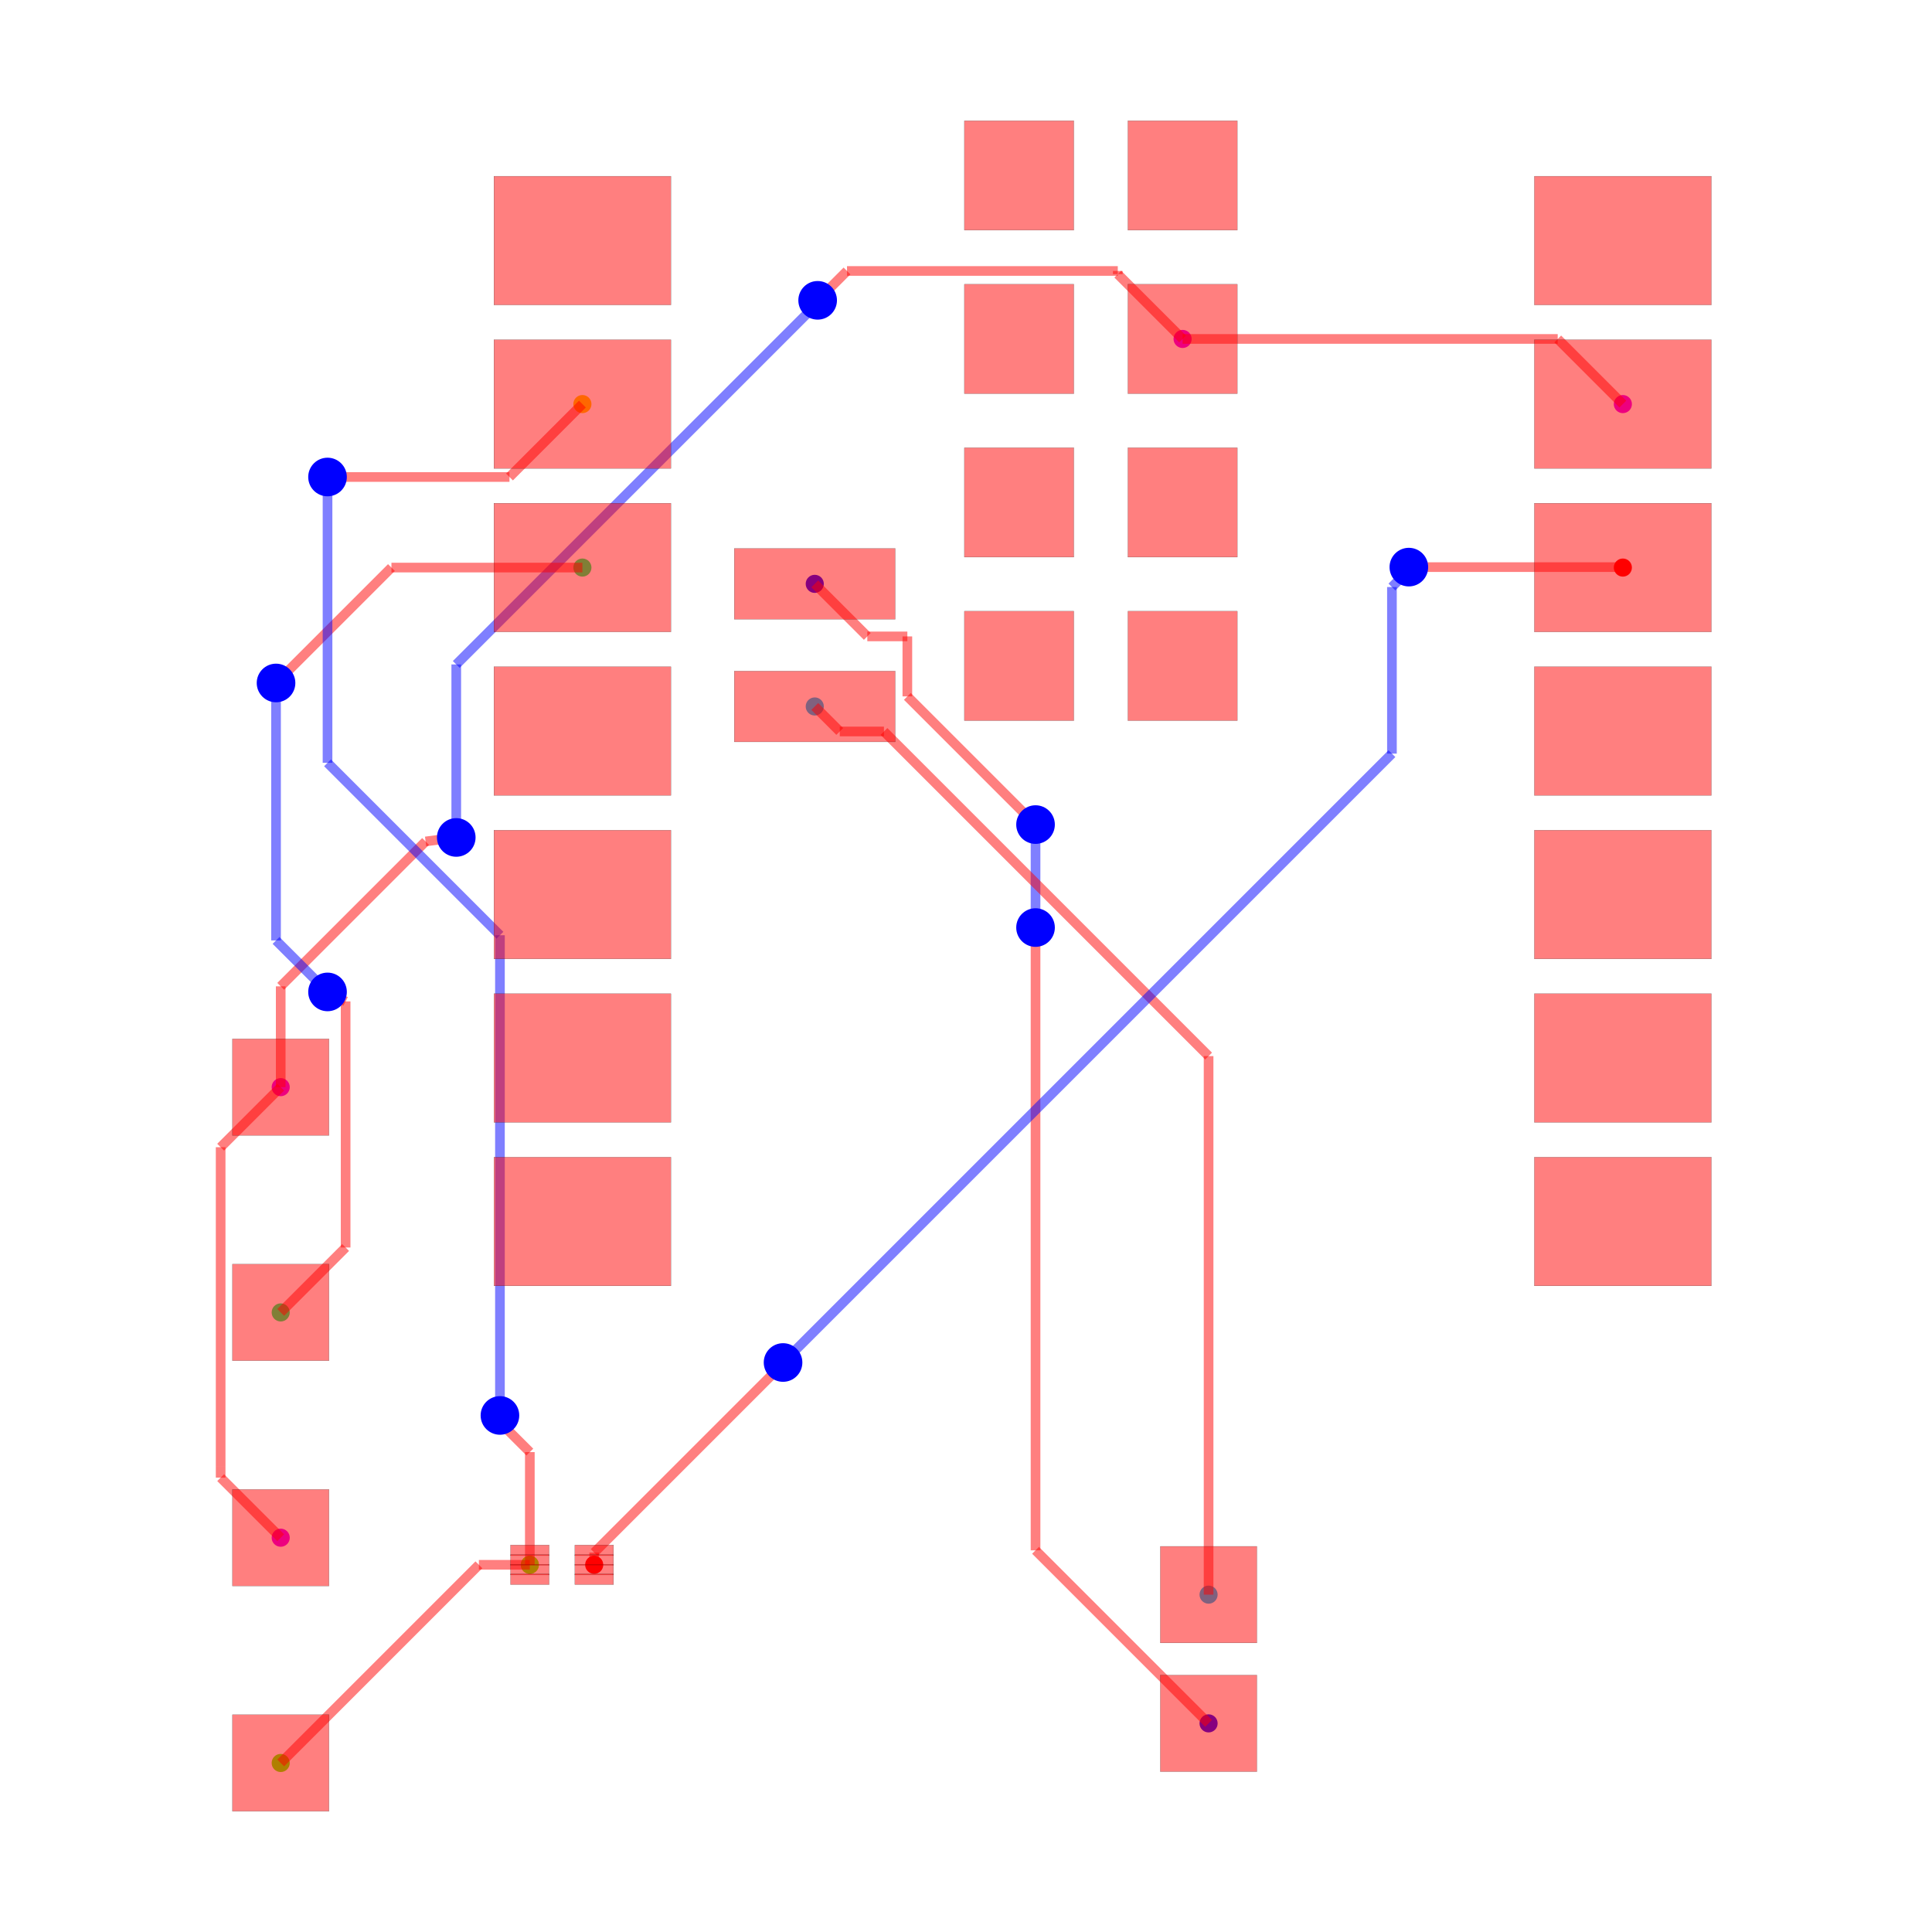
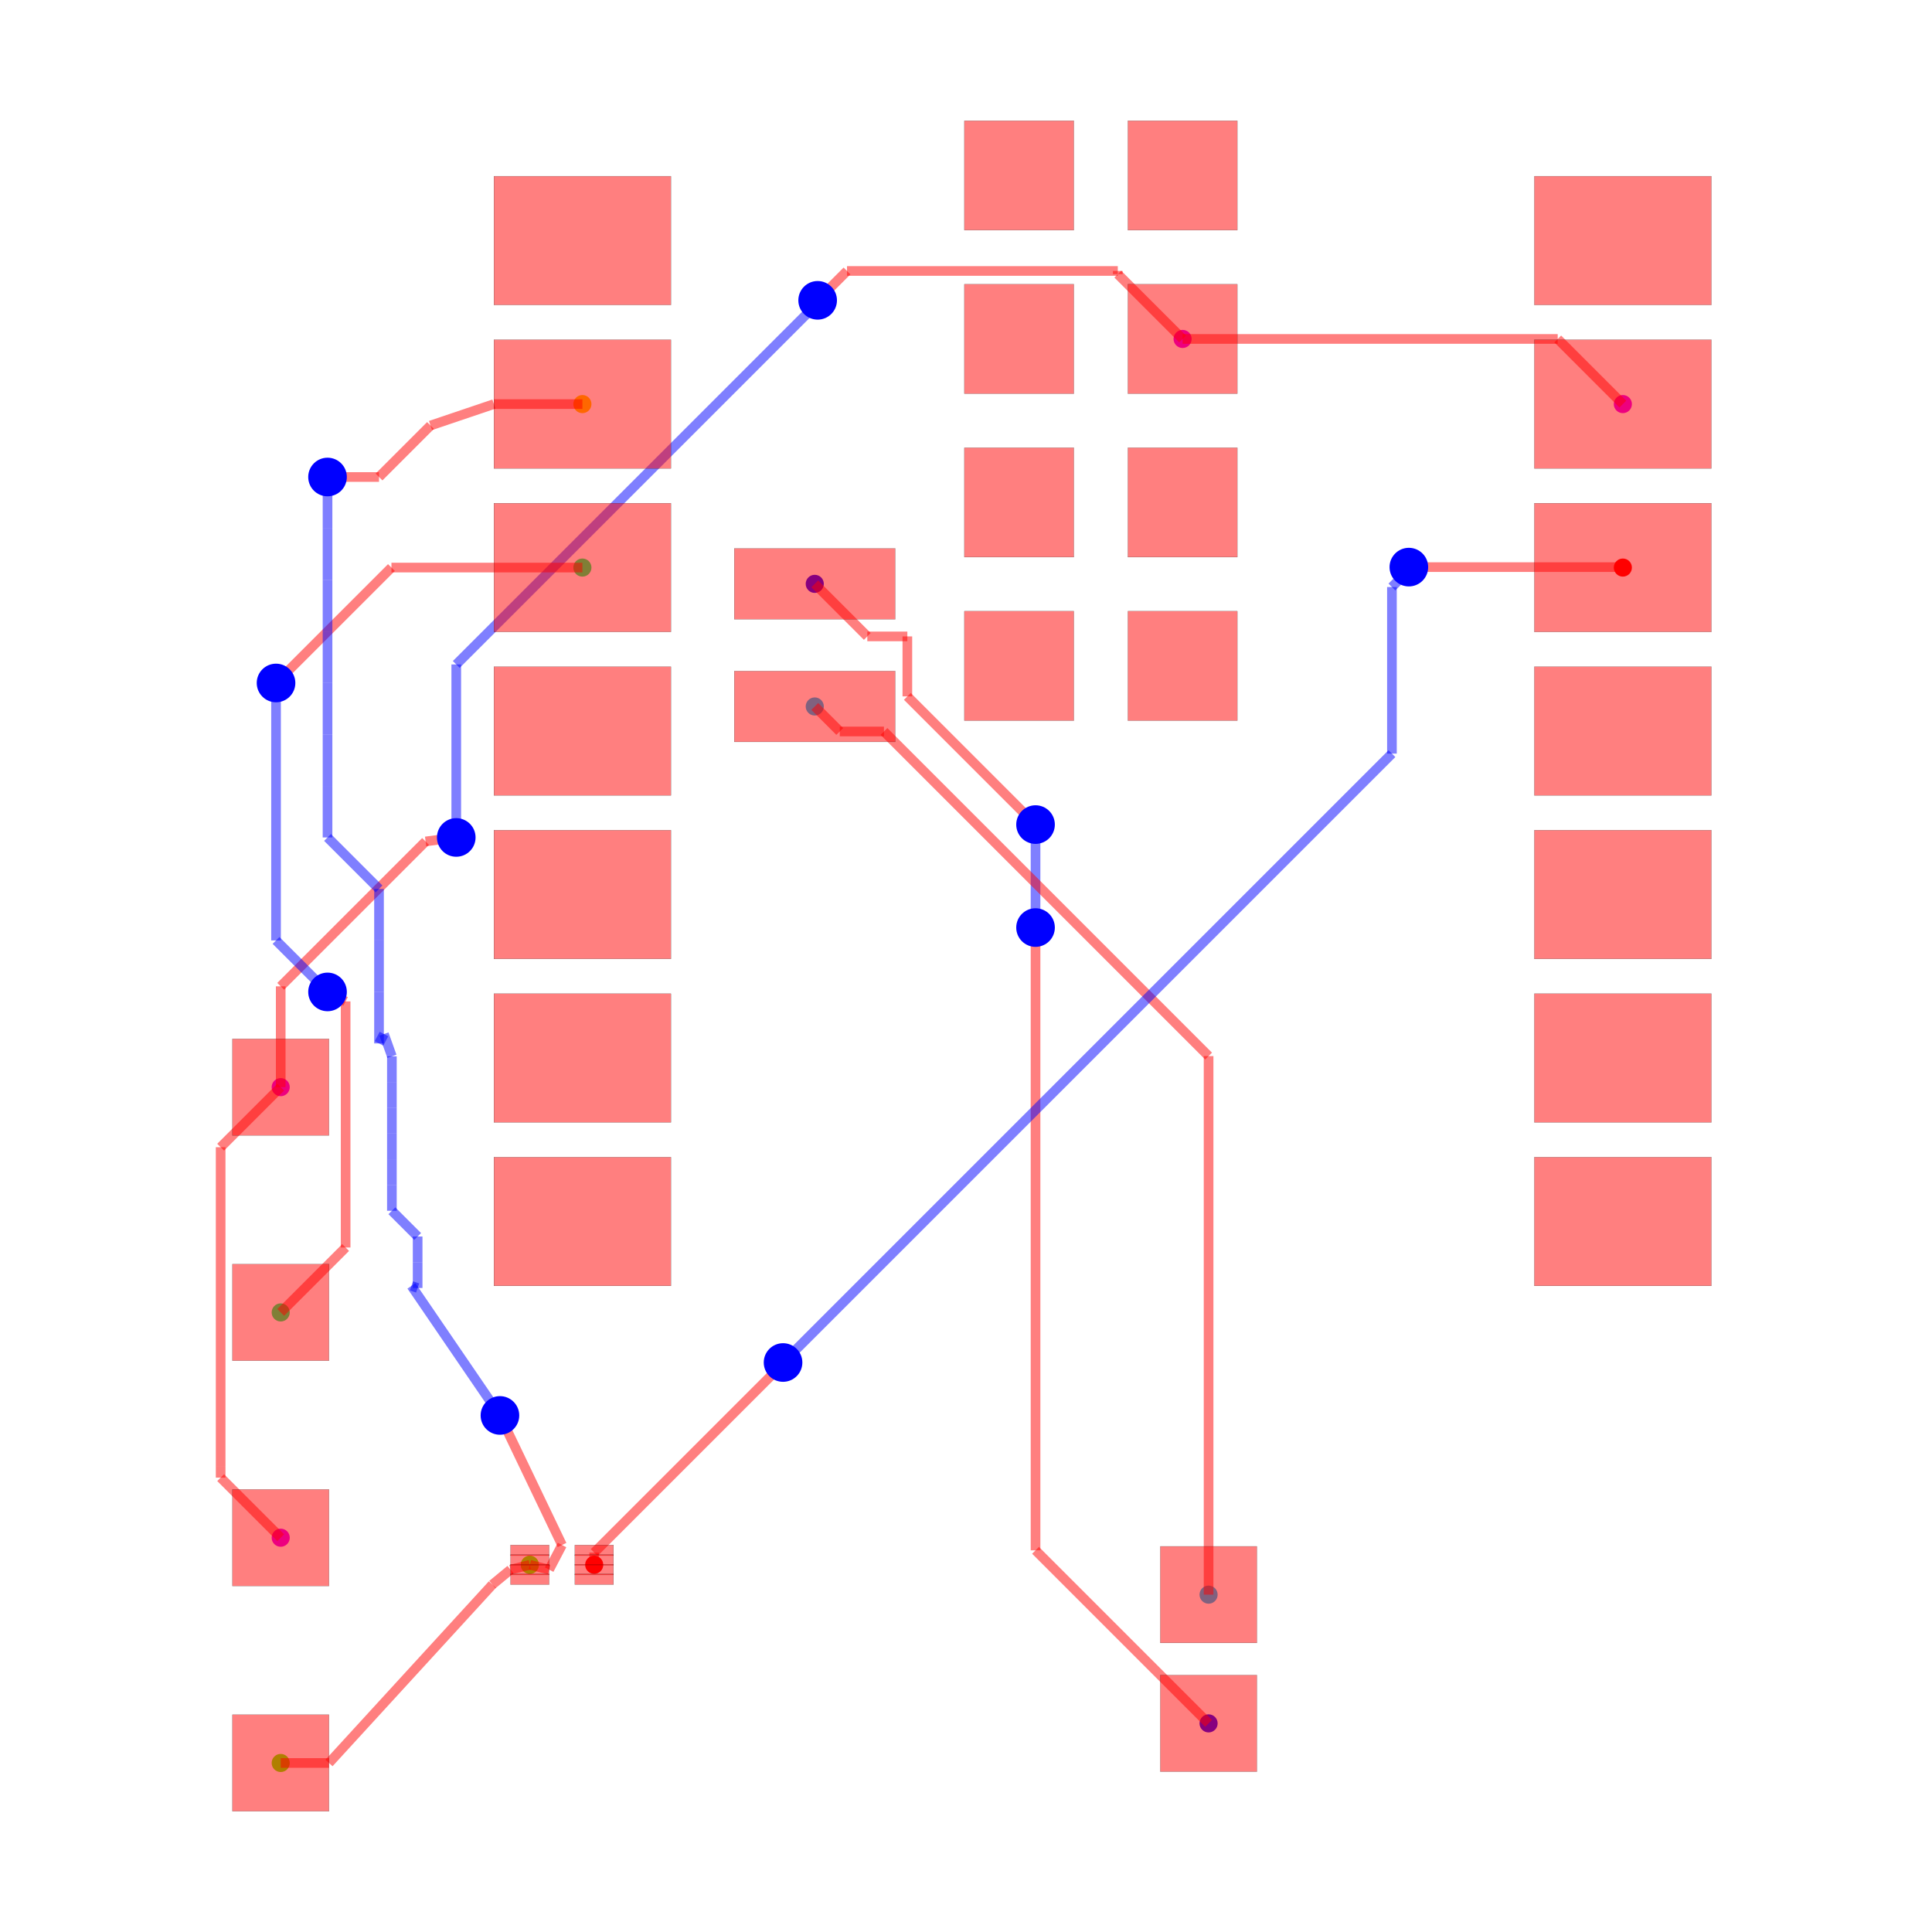
<svg xmlns="http://www.w3.org/2000/svg" width="640" height="640" viewBox="0 0 640 640">
  <rect width="100%" height="100%" fill="white" />
  <g>
    <circle data-type="point" data-label="source_trace_2 (top)" data-x="10.124772" data-y="6.993" cx="537.59" cy="188.015" r="3" fill="hsl(0, 100%, 50%)" />
  </g>
  <g>
    <circle data-type="point" data-label="source_trace_2 (top)" data-x="-5.856893060790263" data-y="-8.500436101920712" cx="196.836" cy="518.359" r="3" fill="hsl(0, 100%, 50%)" />
  </g>
  <g>
    <circle data-type="point" data-label="source_trace_3 (top)" data-x="-6.040227999999999" data-y="9.533000000000001" cx="192.927" cy="133.858" r="3" fill="hsl(48.571, 100%, 50%)" />
  </g>
  <g>
    <circle data-type="point" data-label="source_trace_3 (top)" data-x="-6.856893060790263" data-y="-8.500436101920712" cx="175.514" cy="518.359" r="3" fill="hsl(48.571, 100%, 50%)" />
  </g>
  <g>
    <circle data-type="point" data-label="source_trace_4 (top)" data-x="-6.856893060790263" data-y="-8.500436101920712" cx="175.514" cy="518.359" r="3" fill="hsl(97.143, 100%, 50%)" />
  </g>
  <g>
    <circle data-type="point" data-label="source_trace_4 (top)" data-x="-10.727385294299685" data-y="-11.579453643315949" cx="92.989" cy="584.009" r="3" fill="hsl(97.143, 100%, 50%)" />
  </g>
  <g>
    <circle data-type="point" data-label="source_trace_6 (top)" data-x="-6.040227999999999" data-y="6.993" cx="192.927" cy="188.015" r="3" fill="hsl(145.714, 100%, 50%)" />
  </g>
  <g>
    <circle data-type="point" data-label="source_trace_6 (top)" data-x="-10.727385294299685" data-y="-4.579453643315949" cx="92.989" cy="434.758" r="3" fill="hsl(145.714, 100%, 50%)" />
  </g>
  <g>
    <circle data-type="point" data-label="source_trace_8 (top)" data-x="-2.4302279999999996" data-y="4.835" cx="269.898" cy="234.026" r="3" fill="hsl(194.286, 100%, 50%)" />
  </g>
  <g>
    <circle data-type="point" data-label="source_trace_8 (top)" data-x="3.6885631738662035" data-y="-8.96420520580684" cx="400.36" cy="528.248" r="3" fill="hsl(194.286, 100%, 50%)" />
  </g>
  <g>
    <circle data-type="point" data-label="source_trace_9 (top)" data-x="-2.4302279999999996" data-y="6.74" cx="269.898" cy="193.409" r="3" fill="hsl(242.857, 100%, 50%)" />
  </g>
  <g>
    <circle data-type="point" data-label="source_trace_9 (top)" data-x="3.6885631738662035" data-y="-10.96420520580684" cx="400.36" cy="570.891" r="3" fill="hsl(242.857, 100%, 50%)" />
  </g>
  <g>
    <circle data-type="point" data-label="source_net_0 (top)" data-x="-10.727385294299685" data-y="-8.079453643315949" cx="92.989" cy="509.383" r="3" fill="hsl(291.429, 100%, 50%)" />
  </g>
  <g>
    <circle data-type="point" data-label="source_net_0 (top)" data-x="-10.727385294299685" data-y="-1.079453643315949" cx="92.989" cy="360.132" r="3" fill="hsl(291.429, 100%, 50%)" />
  </g>
  <g>
    <circle data-type="point" data-label="source_net_0 (top)" data-x="3.2847720000000002" data-y="10.545" cx="391.751" cy="112.28" r="3" fill="hsl(291.429, 100%, 50%)" />
  </g>
  <g>
    <circle data-type="point" data-label="source_net_0 (top)" data-x="10.124772" data-y="9.533000000000001" cx="537.59" cy="133.858" r="3" fill="hsl(291.429, 100%, 50%)" />
  </g>
  <g>
    <polyline data-points="3.2847720000000002,10.545 9.112772000000001,10.545" data-type="line" data-label="" points="391.751,112.28 516.013,112.28" fill="none" stroke="rgba(255,0,0,0.5)" stroke-width="3.198" />
  </g>
  <g>
    <polyline data-points="9.112772000000001,10.545 10.124772,9.533000000000001" data-type="line" data-label="" points="516.013,112.28 537.59,133.858" fill="none" stroke="rgba(255,0,0,0.5)" stroke-width="3.198" />
  </g>
  <g>
    <polyline data-points="-10.727385294299685,-1.079453643315949 -11.660561987023144,-2.0126303360394076" data-type="line" data-label="" points="92.989,360.132 73.092,380.029" fill="none" stroke="rgba(255,0,0,0.5)" stroke-width="3.198" />
  </g>
  <g>
    <polyline data-points="-11.660561987023144,-2.0126303360394076 -11.660561987023144,-6.966315846151213" data-type="line" data-label="" points="73.092,380.029 73.092,485.649" fill="none" stroke="rgba(255,0,0,0.5)" stroke-width="3.198" />
  </g>
  <g>
    <polyline data-points="-11.660561987023144,-6.966315846151213 -11.660561987023144,-7.14627695059249" data-type="line" data-label="" points="73.092,485.649 73.092,489.486" fill="none" stroke="rgba(255,0,0,0.5)" stroke-width="3.198" />
  </g>
  <g>
    <polyline data-points="-11.660561987023144,-7.14627695059249 -10.727385294299685,-8.079453643315949" data-type="line" data-label="" points="73.092,489.486 92.989,509.383" fill="none" stroke="rgba(255,0,0,0.5)" stroke-width="3.198" />
  </g>
  <g>
    <polyline data-points="-10.727385294299685,-1.079453643315949 -10.727385294299685,0.4867501346700749" data-type="line" data-label="" points="92.989,360.132 92.989,326.738" fill="none" stroke="rgba(255,0,0,0.5)" stroke-width="3.198" />
  </g>
  <g>
    <polyline data-points="-10.727385294299685,0.4867501346700749 -8.476170210216363,2.7379652187533967" data-type="line" data-label="" points="92.989,326.738 140.989,278.739" fill="none" stroke="rgba(255,0,0,0.5)" stroke-width="3.198" />
  </g>
  <g>
    <polyline data-points="-8.476170210216363,2.7379652187533967 -7.999999999999997,2.8" data-type="line" data-label="" points="140.989,278.739 151.141,277.416" fill="none" stroke="rgba(255,0,0,0.5)" stroke-width="3.198" />
  </g>
  <g>
    <polyline data-points="-7.999999999999997,2.8 -7.999999999999997,5.487834718324355" data-type="line" data-label="" points="151.141,277.416 151.141,220.107" fill="none" stroke="rgba(0,0,255,0.5)" stroke-width="3.198" />
  </g>
  <g>
    <polyline data-points="-7.999999999999997,5.487834718324355 -2.4765978815410588,11.011236836783294" data-type="line" data-label="" points="151.141,220.107 268.909,102.339" fill="none" stroke="rgba(0,0,255,0.5)" stroke-width="3.198" />
  </g>
  <g>
    <polyline data-points="-2.4765978815410588,11.011236836783294 -2.3852279999999992,11.145" data-type="line" data-label="" points="268.909,102.339 270.857,99.487" fill="none" stroke="rgba(0,0,255,0.5)" stroke-width="3.198" />
  </g>
  <g>
    <polyline data-points="-2.3852279999999992,11.145 -1.9290767020515598,11.601151297948439" data-type="line" data-label="" points="270.857,99.487 280.583,89.761" fill="none" stroke="rgba(255,0,0,0.5)" stroke-width="3.198" />
  </g>
  <g>
    <polyline data-points="-1.9290767020515598,11.601151297948439 2.277816586095199,11.601151297948439" data-type="line" data-label="" points="280.583,89.761 370.281,89.761" fill="none" stroke="rgba(255,0,0,0.5)" stroke-width="3.198" />
  </g>
  <g>
    <polyline data-points="2.277816586095199,11.601151297948439 2.277816586095199,11.551955413904802" data-type="line" data-label="" points="370.281,89.761 370.281,90.81" fill="none" stroke="rgba(255,0,0,0.5)" stroke-width="3.198" />
  </g>
  <g>
    <polyline data-points="2.277816586095199,11.551955413904802 3.2847720000000002,10.545" data-type="line" data-label="" points="370.281,90.81 391.751,112.28" fill="none" stroke="rgba(255,0,0,0.5)" stroke-width="3.198" />
  </g>
  <g>
    <polyline data-points="3.6885631738662035,-10.96420520580684 1,-8.275642031940636" data-type="line" data-label="" points="400.36,570.891 343.036,513.566" fill="none" stroke="rgba(255,0,0,0.5)" stroke-width="3.198" />
  </g>
  <g>
    <polyline data-points="1,-8.275642031940636 1,1.172055970704987" data-type="line" data-label="" points="343.036,513.566 343.036,312.126" fill="none" stroke="rgba(255,0,0,0.5)" stroke-width="3.198" />
  </g>
  <g>
    <polyline data-points="1,1.172055970704987 1,1.4000000000000008" data-type="line" data-label="" points="343.036,312.126 343.036,307.266" fill="none" stroke="rgba(255,0,0,0.5)" stroke-width="3.198" />
  </g>
  <g>
    <polyline data-points="1,1.4000000000000008 1,2.8990478061149343" data-type="line" data-label="" points="343.036,307.266 343.036,275.304" fill="none" stroke="rgba(0,0,255,0.5)" stroke-width="3.198" />
  </g>
  <g>
    <polyline data-points="1,2.8990478061149343 1,2.8990478061149343" data-type="line" data-label="" points="343.036,275.304 343.036,275.304" fill="none" stroke="rgba(0,0,255,0.5)" stroke-width="3.198" />
  </g>
  <g>
    <polyline data-points="1,2.8990478061149343 1,3.0000000000000004" data-type="line" data-label="" points="343.036,275.304 343.036,273.152" fill="none" stroke="rgba(0,0,255,0.5)" stroke-width="3.198" />
  </g>
  <g>
    <polyline data-points="1,3.0000000000000004 -0.9915688794095718,4.991568879409572" data-type="line" data-label="" points="343.036,273.152 300.572,230.688" fill="none" stroke="rgba(255,0,0,0.5)" stroke-width="3.198" />
  </g>
  <g>
    <polyline data-points="-0.9915688794095718,4.991568879409572 -0.9915688794095718,5.92342863540143" data-type="line" data-label="" points="300.572,230.688 300.572,210.819" fill="none" stroke="rgba(255,0,0,0.5)" stroke-width="3.198" />
  </g>
  <g>
    <polyline data-points="-0.9915688794095718,5.92342863540143 -1.613656635401429,5.92342863540143" data-type="line" data-label="" points="300.572,210.819 287.308,210.819" fill="none" stroke="rgba(255,0,0,0.5)" stroke-width="3.198" />
  </g>
  <g>
    <polyline data-points="-1.613656635401429,5.92342863540143 -2.4302279999999996,6.74" data-type="line" data-label="" points="287.308,210.819 269.898,193.409" fill="none" stroke="rgba(255,0,0,0.5)" stroke-width="3.198" />
  </g>
  <g>
    <polyline data-points="3.6885631738662035,-8.96420520580684 3.6885631738662035,-0.5969670214461456" data-type="line" data-label="" points="400.36,528.248 400.36,349.845" fill="none" stroke="rgba(255,0,0,0.5)" stroke-width="3.198" />
  </g>
  <g>
    <polyline data-points="3.6885631738662035,-0.5969670214461456 -1.3549915048500552,4.446587657270113" data-type="line" data-label="" points="400.36,349.845 292.824,242.308" fill="none" stroke="rgba(255,0,0,0.5)" stroke-width="3.198" />
  </g>
  <g>
    <polyline data-points="-1.3549915048500552,4.446587657270113 -2.0418156572701127,4.446587657270113" data-type="line" data-label="" points="292.824,242.308 278.179,242.308" fill="none" stroke="rgba(255,0,0,0.5)" stroke-width="3.198" />
  </g>
  <g>
    <polyline data-points="-2.0418156572701127,4.446587657270113 -2.4302279999999996,4.835" data-type="line" data-label="" points="278.179,242.308 269.898,234.026" fill="none" stroke="rgba(255,0,0,0.5)" stroke-width="3.198" />
  </g>
  <g>
    <polyline data-points="-10.727385294299685,-4.579453643315949 -9.718850110961377,-3.5709184599776407" data-type="line" data-label="" points="92.989,434.758 114.493,413.254" fill="none" stroke="rgba(255,0,0,0.5)" stroke-width="3.198" />
  </g>
  <g>
    <polyline data-points="-9.718850110961377,-3.5709184599776407 -9.718850110961377,0.2527011150560763" data-type="line" data-label="" points="114.493,413.254 114.493,331.728" fill="none" stroke="rgba(255,0,0,0.5)" stroke-width="3.198" />
  </g>
  <g>
    <polyline data-points="-9.718850110961377,0.2527011150560763 -10.000000000000002,0.4" data-type="line" data-label="" points="114.493,331.728 108.498,328.588" fill="none" stroke="rgba(255,0,0,0.5)" stroke-width="3.198" />
  </g>
  <g>
    <polyline data-points="-10.000000000000002,0.4 -10.800000000000002,1.2000000000000006" data-type="line" data-label="" points="108.498,328.588 91.441,311.53" fill="none" stroke="rgba(0,0,255,0.5)" stroke-width="3.198" />
  </g>
  <g>
    <polyline data-points="-10.800000000000002,1.2000000000000006 -10.800000000000002,5.067690113799187" data-type="line" data-label="" points="91.441,311.53 91.441,229.065" fill="none" stroke="rgba(0,0,255,0.5)" stroke-width="3.198" />
  </g>
  <g>
    <polyline data-points="-10.800000000000002,5.067690113799187 -10.800000000000002,5.199999999999999" data-type="line" data-label="" points="91.441,229.065 91.441,226.244" fill="none" stroke="rgba(0,0,255,0.5)" stroke-width="3.198" />
  </g>
  <g>
    <polyline data-points="-10.800000000000002,5.199999999999999 -9.007000000000001,6.993" data-type="line" data-label="" points="91.441,226.244 129.671,188.015" fill="none" stroke="rgba(255,0,0,0.5)" stroke-width="3.198" />
  </g>
  <g>
    <polyline data-points="-9.007000000000001,6.993 -6.040227999999999,6.993" data-type="line" data-label="" points="129.671,188.015 192.927,188.015" fill="none" stroke="rgba(255,0,0,0.5)" stroke-width="3.198" />
  </g>
  <g>
-     <polyline data-points="-6.856893060790263,-8.500436101920712 -7.6483677529044485,-8.500436101920712" data-type="line" data-label="" points="175.514,518.359 158.639,518.359" fill="none" stroke="rgba(255,0,0,0.5)" stroke-width="3.198" />
-   </g>
-   <g>
-     <polyline data-points="-7.6483677529044485,-8.500436101920712 -10.727385294299685,-11.579453643315949" data-type="line" data-label="" points="158.639,518.359 92.989,584.009" fill="none" stroke="rgba(255,0,0,0.5)" stroke-width="3.198" />
-   </g>
-   <g>
-     <polyline data-points="-6.856893060790263,-8.500436101920712 -6.856893060790263,-6.749240600110409" data-type="line" data-label="" points="175.514,518.359 175.514,481.021" fill="none" stroke="rgba(255,0,0,0.5)" stroke-width="3.198" />
-   </g>
-   <g>
-     <polyline data-points="-6.856893060790263,-6.749240600110409 -7.209533338907555,-6.396600321993117" data-type="line" data-label="" points="175.514,481.021 167.995,473.502" fill="none" stroke="rgba(255,0,0,0.5)" stroke-width="3.198" />
-   </g>
-   <g>
-     <polyline data-points="-7.209533338907555,-6.396600321993117 -7.321306647149842,-6.179968050960356" data-type="line" data-label="" points="167.995,473.502 165.612,468.883" fill="none" stroke="rgba(255,0,0,0.5)" stroke-width="3.198" />
-   </g>
-   <g>
-     <polyline data-points="-7.321306647149842,-6.179968050960356 -7.321306647149842,1.2808806332862543" data-type="line" data-label="" points="165.612,468.883 165.612,309.806" fill="none" stroke="rgba(0,0,255,0.5)" stroke-width="3.198" />
-   </g>
-   <g>
-     <polyline data-points="-7.321306647149842,1.2808806332862543 -10.000000000000002,3.959573986136414" data-type="line" data-label="" points="165.612,309.806 108.498,252.692" fill="none" stroke="rgba(0,0,255,0.5)" stroke-width="3.198" />
-   </g>
-   <g>
-     <polyline data-points="-10.000000000000002,3.959573986136414 -10.000000000000002,8.209005648107562" data-type="line" data-label="" points="108.498,252.692 108.498,162.087" fill="none" stroke="rgba(0,0,255,0.5)" stroke-width="3.198" />
-   </g>
-   <g>
-     <polyline data-points="-10.000000000000002,8.209005648107562 -10.000000000000002,8.209005648107562" data-type="line" data-label="" points="108.498,162.087 108.498,162.087" fill="none" stroke="rgba(0,0,255,0.5)" stroke-width="3.198" />
-   </g>
-   <g>
-     <polyline data-points="-10.000000000000002,8.209005648107562 -10.000000000000002,8.399999999999999" data-type="line" data-label="" points="108.498,162.087 108.498,158.015" fill="none" stroke="rgba(0,0,255,0.5)" stroke-width="3.198" />
-   </g>
-   <g>
-     <polyline data-points="-10.000000000000002,8.399999999999999 -7.173228000000002,8.399999999999999" data-type="line" data-label="" points="108.498,158.015 168.769,158.015" fill="none" stroke="rgba(255,0,0,0.5)" stroke-width="3.198" />
-   </g>
-   <g>
-     <polyline data-points="-7.173228000000002,8.399999999999999 -6.040227999999999,9.533000000000001" data-type="line" data-label="" points="168.769,158.015 192.927,133.858" fill="none" stroke="rgba(255,0,0,0.5)" stroke-width="3.198" />
+     <polyline data-points="-6.856893060790263,-8.500436101920712 -7.156893060790264,-8.575436101920712" data-type="line" data-label="" points="175.514,518.359 169.118,519.958" fill="none" stroke="rgba(255,0,0,0.5)" stroke-width="3.198" />
+   </g>
+   <g>
+     <polyline data-points="-7.156893060790264,-8.575436101920712 -7.438942284141206,-8.807936101920712" data-type="line" data-label="" points="169.118,519.958 163.104,524.916" fill="none" stroke="rgba(255,0,0,0.5)" stroke-width="3.198" />
+   </g>
+   <g>
+     <polyline data-points="-7.438942284141206,-8.807936101920712 -9.977385294299685,-11.579453643315949" data-type="line" data-label="" points="163.104,524.916 108.98,584.009" fill="none" stroke="rgba(255,0,0,0.5)" stroke-width="3.198" />
+   </g>
+   <g>
+     <polyline data-points="-9.977385294299685,-11.579453643315949 -10.727385294299685,-11.579453643315949" data-type="line" data-label="" points="108.98,584.009 92.989,584.009" fill="none" stroke="rgba(255,0,0,0.5)" stroke-width="3.198" />
+   </g>
+   <g>
+     <polyline data-points="-6.856893060790263,-8.500436101920712 -6.556893060790262,-8.575436101920712" data-type="line" data-label="" points="175.514,518.359 181.911,519.958" fill="none" stroke="rgba(255,0,0,0.5)" stroke-width="3.198" />
+   </g>
+   <g>
+     <polyline data-points="-6.556893060790262,-8.575436101920712 -6.356893060790263,-8.192936101920711" data-type="line" data-label="" points="181.911,519.958 186.175,511.803" fill="none" stroke="rgba(255,0,0,0.5)" stroke-width="3.198" />
+   </g>
+   <g>
+     <polyline data-points="-6.356893060790263,-8.192936101920711 -7.321306647149842,-6.179968050960356" data-type="line" data-label="" points="186.175,511.803 165.612,468.883" fill="none" stroke="rgba(255,0,0,0.5)" stroke-width="3.198" />
+   </g>
+   <g>
+     <polyline data-points="-7.321306647149842,-6.179968050960356 -8.696306647149843,-4.167" data-type="line" data-label="" points="165.612,468.883 136.295,425.963" fill="none" stroke="rgba(0,0,255,0.5)" stroke-width="3.198" />
+   </g>
+   <g>
+     <polyline data-points="-8.696306647149843,-4.167 -8.6,-4.2" data-type="line" data-label="" points="136.295,425.963 138.348,426.667" fill="none" stroke="rgba(0,0,255,0.5)" stroke-width="3.198" />
+   </g>
+   <g>
+     <polyline data-points="-8.6,-4.2 -8.6,-3.8000000000000003" data-type="line" data-label="" points="138.348,426.667 138.348,418.138" fill="none" stroke="rgba(0,0,255,0.5)" stroke-width="3.198" />
+   </g>
+   <g>
+     <polyline data-points="-8.6,-3.8000000000000003 -8.6,-3.4000000000000004" data-type="line" data-label="" points="138.348,418.138 138.348,409.61" fill="none" stroke="rgba(0,0,255,0.5)" stroke-width="3.198" />
+   </g>
+   <g>
+     <polyline data-points="-8.6,-3.4000000000000004 -9,-3.0000000000000004" data-type="line" data-label="" points="138.348,409.61 129.82,401.081" fill="none" stroke="rgba(0,0,255,0.5)" stroke-width="3.198" />
+   </g>
+   <g>
+     <polyline data-points="-9,-3.0000000000000004 -9,-2.6000000000000005" data-type="line" data-label="" points="129.82,401.081 129.82,392.553" fill="none" stroke="rgba(0,0,255,0.5)" stroke-width="3.198" />
+   </g>
+   <g>
+     <polyline data-points="-9,-2.6000000000000005 -9,-2.2000000000000006" data-type="line" data-label="" points="129.82,392.553 129.82,384.024" fill="none" stroke="rgba(0,0,255,0.5)" stroke-width="3.198" />
+   </g>
+   <g>
+     <polyline data-points="-9,-2.2000000000000006 -9,-1.8000000000000007" data-type="line" data-label="" points="129.82,384.024 129.82,375.495" fill="none" stroke="rgba(0,0,255,0.5)" stroke-width="3.198" />
+   </g>
+   <g>
+     <polyline data-points="-9,-1.8000000000000007 -9,-1.4000000000000008" data-type="line" data-label="" points="129.82,375.495 129.82,366.967" fill="none" stroke="rgba(0,0,255,0.5)" stroke-width="3.198" />
+   </g>
+   <g>
+     <polyline data-points="-9,-1.4000000000000008 -9,-1.0000000000000009" data-type="line" data-label="" points="129.82,366.967 129.82,358.438" fill="none" stroke="rgba(0,0,255,0.5)" stroke-width="3.198" />
+   </g>
+   <g>
+     <polyline data-points="-9,-1.0000000000000009 -9,-0.6000000000000009" data-type="line" data-label="" points="129.82,358.438 129.82,349.909" fill="none" stroke="rgba(0,0,255,0.5)" stroke-width="3.198" />
+   </g>
+   <g>
+     <polyline data-points="-9,-0.6000000000000009 -9.123332862866459,-0.2543160000000029" data-type="line" data-label="" points="129.82,349.909 127.19,342.539" fill="none" stroke="rgba(0,0,255,0.5)" stroke-width="3.198" />
+   </g>
+   <g>
+     <polyline data-points="-9.123332862866459,-0.2543160000000029 -9.200000000000001,-0.4" data-type="line" data-label="" points="127.19,342.539 125.555,345.645" fill="none" stroke="rgba(0,0,255,0.5)" stroke-width="3.198" />
+   </g>
+   <g>
+     <polyline data-points="-9.200000000000001,-0.4 -9.200000000000001,0.4" data-type="line" data-label="" points="125.555,345.645 125.555,328.588" fill="none" stroke="rgba(0,0,255,0.5)" stroke-width="3.198" />
+   </g>
+   <g>
+     <polyline data-points="-9.200000000000001,0.4 -9.200000000000001,1.2000000000000002" data-type="line" data-label="" points="125.555,328.588 125.555,311.53" fill="none" stroke="rgba(0,0,255,0.5)" stroke-width="3.198" />
+   </g>
+   <g>
+     <polyline data-points="-9.200000000000001,1.2000000000000002 -9.200000000000001,2" data-type="line" data-label="" points="125.555,311.53 125.555,294.473" fill="none" stroke="rgba(0,0,255,0.5)" stroke-width="3.198" />
+   </g>
+   <g>
+     <polyline data-points="-9.200000000000001,2 -10.000000000000002,2.8" data-type="line" data-label="" points="125.555,294.473 108.498,277.416" fill="none" stroke="rgba(0,0,255,0.5)" stroke-width="3.198" />
+   </g>
+   <g>
+     <polyline data-points="-10.000000000000002,2.8 -10.000000000000002,3.5999999999999996" data-type="line" data-label="" points="108.498,277.416 108.498,260.359" fill="none" stroke="rgba(0,0,255,0.5)" stroke-width="3.198" />
+   </g>
+   <g>
+     <polyline data-points="-10.000000000000002,3.5999999999999996 -10.000000000000002,4.3999999999999995" data-type="line" data-label="" points="108.498,260.359 108.498,243.301" fill="none" stroke="rgba(0,0,255,0.5)" stroke-width="3.198" />
+   </g>
+   <g>
+     <polyline data-points="-10.000000000000002,4.3999999999999995 -10.000000000000002,5.199999999999999" data-type="line" data-label="" points="108.498,243.301 108.498,226.244" fill="none" stroke="rgba(0,0,255,0.5)" stroke-width="3.198" />
+   </g>
+   <g>
+     <polyline data-points="-10.000000000000002,5.199999999999999 -10.000000000000002,5.999999999999999" data-type="line" data-label="" points="108.498,226.244 108.498,209.187" fill="none" stroke="rgba(0,0,255,0.5)" stroke-width="3.198" />
+   </g>
+   <g>
+     <polyline data-points="-10.000000000000002,5.999999999999999 -10.000000000000002,6.799999999999999" data-type="line" data-label="" points="108.498,209.187 108.498,192.13" fill="none" stroke="rgba(0,0,255,0.5)" stroke-width="3.198" />
+   </g>
+   <g>
+     <polyline data-points="-10.000000000000002,6.799999999999999 -10.000000000000002,7.599999999999999" data-type="line" data-label="" points="108.498,192.13 108.498,175.072" fill="none" stroke="rgba(0,0,255,0.5)" stroke-width="3.198" />
+   </g>
+   <g>
+     <polyline data-points="-10.000000000000002,7.599999999999999 -10.000000000000002,8.399999999999999" data-type="line" data-label="" points="108.498,175.072 108.498,158.015" fill="none" stroke="rgba(0,0,255,0.5)" stroke-width="3.198" />
+   </g>
+   <g>
+     <polyline data-points="-10.000000000000002,8.399999999999999 -9.200000000000001,8.399999999999999" data-type="line" data-label="" points="108.498,158.015 125.555,158.015" fill="none" stroke="rgba(255,0,0,0.5)" stroke-width="3.198" />
+   </g>
+   <g>
+     <polyline data-points="-9.200000000000001,8.399999999999999 -8.4,9.2" data-type="line" data-label="" points="125.555,158.015 142.613,140.958" fill="none" stroke="rgba(255,0,0,0.5)" stroke-width="3.198" />
+   </g>
+   <g>
+     <polyline data-points="-8.4,9.2 -7.415227999999999,9.533000000000001" data-type="line" data-label="" points="142.613,140.958 163.61,133.858" fill="none" stroke="rgba(255,0,0,0.5)" stroke-width="3.198" />
+   </g>
+   <g>
+     <polyline data-points="-7.415227999999999,9.533000000000001 -6.040227999999999,9.533000000000001" data-type="line" data-label="" points="163.61,133.858 192.927,133.858" fill="none" stroke="rgba(255,0,0,0.5)" stroke-width="3.198" />
  </g>
  <g>
    <polyline data-points="-5.856893060790263,-8.500436101920712 -5.856893060790263,-8.310369963816722" data-type="line" data-label="" points="196.836,518.359 196.836,514.307" fill="none" stroke="rgba(255,0,0,0.5)" stroke-width="3.198" />
  </g>
  <g>
    <polyline data-points="-5.856893060790263,-8.310369963816722 -2.9861560311327784,-5.4396329341592375" data-type="line" data-label="" points="196.836,514.307 258.045,453.098" fill="none" stroke="rgba(255,0,0,0.5)" stroke-width="3.198" />
  </g>
  <g>
    <polyline data-points="-2.9861560311327784,-5.4396329341592375 -2.9227279999999993,-5.3575" data-type="line" data-label="" points="258.045,453.098 259.397,451.347" fill="none" stroke="rgba(255,0,0,0.5)" stroke-width="3.198" />
  </g>
  <g>
    <polyline data-points="-2.9227279999999993,-5.3575 6.537147559672841,4.10237555967284" data-type="line" data-label="" points="259.397,451.347 461.097,249.647" fill="none" stroke="rgba(0,0,255,0.5)" stroke-width="3.198" />
  </g>
  <g>
    <polyline data-points="6.537147559672841,4.10237555967284 6.537147559672841,6.690808532393562" data-type="line" data-label="" points="461.097,249.647 461.097,194.458" fill="none" stroke="rgba(0,0,255,0.5)" stroke-width="3.198" />
  </g>
  <g>
    <polyline data-points="6.537147559672841,6.690808532393562 6.537147559672841,6.690808532393562" data-type="line" data-label="" points="461.097,194.458 461.097,194.458" fill="none" stroke="rgba(0,0,255,0.5)" stroke-width="3.198" />
  </g>
  <g>
    <polyline data-points="6.537147559672841,6.690808532393562 6.713705775324246,6.867366748044967" data-type="line" data-label="" points="461.097,194.458 464.861,190.693" fill="none" stroke="rgba(0,0,255,0.5)" stroke-width="3.198" />
  </g>
  <g>
    <polyline data-points="6.713705775324246,6.867366748044967 6.799999999999999,7" data-type="line" data-label="" points="464.861,190.693 466.701,187.865" fill="none" stroke="rgba(0,0,255,0.5)" stroke-width="3.198" />
  </g>
  <g>
    <polyline data-points="6.799999999999999,7 10.117772,7" data-type="line" data-label="" points="466.701,187.865 537.441,187.865" fill="none" stroke="rgba(255,0,0,0.5)" stroke-width="3.198" />
  </g>
  <g>
    <polyline data-points="10.117772,7 10.124772,6.993" data-type="line" data-label="" points="537.441,187.865 537.59,188.015" fill="none" stroke="rgba(255,0,0,0.5)" stroke-width="3.198" />
  </g>
  <g>
    <rect data-type="rect" data-label="" data-x="-5.856893060790263" data-y="-8.275436101920713" x="190.439" y="511.803" width="12.793" height="3.518" fill="rgba(255,0,0,0.5)" stroke="black" stroke-width="0.047" />
  </g>
  <g>
    <rect data-type="rect" data-label="" data-x="-5.856893060790263" data-y="-8.425436101920713" x="190.439" y="515.001" width="12.793" height="3.518" fill="rgba(255,0,0,0.5)" stroke="black" stroke-width="0.047" />
  </g>
  <g>
    <rect data-type="rect" data-label="" data-x="-5.856893060790263" data-y="-8.575436101920712" x="190.439" y="518.199" width="12.793" height="3.518" fill="rgba(255,0,0,0.5)" stroke="black" stroke-width="0.047" />
  </g>
  <g>
    <rect data-type="rect" data-label="" data-x="-5.856893060790263" data-y="-8.725436101920712" x="190.439" y="521.398" width="12.793" height="3.518" fill="rgba(255,0,0,0.5)" stroke="black" stroke-width="0.047" />
  </g>
  <g>
    <rect data-type="rect" data-label="" data-x="-6.856893060790263" data-y="-8.275436101920713" x="169.118" y="511.803" width="12.793" height="3.518" fill="rgba(255,0,0,0.5)" stroke="black" stroke-width="0.047" />
  </g>
  <g>
    <rect data-type="rect" data-label="" data-x="-6.856893060790263" data-y="-8.425436101920713" x="169.118" y="515.001" width="12.793" height="3.518" fill="rgba(255,0,0,0.5)" stroke="black" stroke-width="0.047" />
  </g>
  <g>
    <rect data-type="rect" data-label="" data-x="-6.856893060790263" data-y="-8.575436101920712" x="169.118" y="518.199" width="12.793" height="3.518" fill="rgba(255,0,0,0.5)" stroke="black" stroke-width="0.047" />
  </g>
  <g>
    <rect data-type="rect" data-label="" data-x="-6.856893060790263" data-y="-8.725436101920712" x="169.118" y="521.398" width="12.793" height="3.518" fill="rgba(255,0,0,0.5)" stroke="black" stroke-width="0.047" />
  </g>
  <g>
    <rect data-type="rect" data-label="" data-x="-6.040227999999999" data-y="12.073" x="163.61" y="58.379" width="58.634" height="42.643" fill="rgba(255,0,0,0.5)" stroke="black" stroke-width="0.047" />
  </g>
  <g>
    <rect data-type="rect" data-label="" data-x="-6.040227999999999" data-y="9.533000000000001" x="163.61" y="112.536" width="58.634" height="42.643" fill="rgba(255,0,0,0.5)" stroke="black" stroke-width="0.047" />
  </g>
  <g>
    <rect data-type="rect" data-label="" data-x="-6.040227999999999" data-y="6.993" x="163.61" y="166.693" width="58.634" height="42.643" fill="rgba(255,0,0,0.5)" stroke="black" stroke-width="0.047" />
  </g>
  <g>
    <rect data-type="rect" data-label="" data-x="-6.040227999999999" data-y="4.453" x="163.61" y="220.85" width="58.634" height="42.643" fill="rgba(255,0,0,0.5)" stroke="black" stroke-width="0.047" />
  </g>
  <g>
    <rect data-type="rect" data-label="" data-x="-6.040227999999999" data-y="1.9129999999999998" x="163.61" y="275.007" width="58.634" height="42.643" fill="rgba(255,0,0,0.5)" stroke="black" stroke-width="0.047" />
  </g>
  <g>
    <rect data-type="rect" data-label="" data-x="-6.040227999999999" data-y="-0.6269999999999998" x="163.61" y="329.163" width="58.634" height="42.643" fill="rgba(255,0,0,0.5)" stroke="black" stroke-width="0.047" />
  </g>
  <g>
    <rect data-type="rect" data-label="" data-x="-6.040227999999999" data-y="-3.167" x="163.61" y="383.32" width="58.634" height="42.643" fill="rgba(255,0,0,0.5)" stroke="black" stroke-width="0.047" />
  </g>
  <g>
    <rect data-type="rect" data-label="" data-x="10.124772" data-y="-3.167" x="508.273" y="383.32" width="58.634" height="42.643" fill="rgba(255,0,0,0.5)" stroke="black" stroke-width="0.047" />
  </g>
  <g>
    <rect data-type="rect" data-label="" data-x="10.124772" data-y="-0.6269999999999998" x="508.273" y="329.163" width="58.634" height="42.643" fill="rgba(255,0,0,0.5)" stroke="black" stroke-width="0.047" />
  </g>
  <g>
    <rect data-type="rect" data-label="" data-x="10.124772" data-y="1.9129999999999998" x="508.273" y="275.007" width="58.634" height="42.643" fill="rgba(255,0,0,0.5)" stroke="black" stroke-width="0.047" />
  </g>
  <g>
    <rect data-type="rect" data-label="" data-x="10.124772" data-y="4.453" x="508.273" y="220.85" width="58.634" height="42.643" fill="rgba(255,0,0,0.5)" stroke="black" stroke-width="0.047" />
  </g>
  <g>
    <rect data-type="rect" data-label="" data-x="10.124772" data-y="6.993" x="508.273" y="166.693" width="58.634" height="42.643" fill="rgba(255,0,0,0.5)" stroke="black" stroke-width="0.047" />
  </g>
  <g>
    <rect data-type="rect" data-label="" data-x="10.124772" data-y="9.533000000000001" x="508.273" y="112.536" width="58.634" height="42.643" fill="rgba(255,0,0,0.5)" stroke="black" stroke-width="0.047" />
  </g>
  <g>
    <rect data-type="rect" data-label="" data-x="10.124772" data-y="12.073" x="508.273" y="58.379" width="58.634" height="42.643" fill="rgba(255,0,0,0.5)" stroke="black" stroke-width="0.047" />
  </g>
  <g>
    <rect data-type="rect" data-label="" data-x="-2.4302279999999996" data-y="4.835" x="243.246" y="222.3" width="53.304" height="23.454" fill="rgba(255,0,0,0.5)" stroke="black" stroke-width="0.047" />
  </g>
  <g>
    <rect data-type="rect" data-label="" data-x="-2.4302279999999996" data-y="6.74" x="243.246" y="181.682" width="53.304" height="23.454" fill="rgba(255,0,0,0.5)" stroke="black" stroke-width="0.047" />
  </g>
  <g>
    <rect data-type="rect" data-label="" data-x="0.7447720000000002" data-y="13.085" x="319.471" y="40" width="36.247" height="36.247" fill="rgba(255,0,0,0.5)" stroke="black" stroke-width="0.047" />
  </g>
  <g>
    <rect data-type="rect" data-label="" data-x="3.2847720000000002" data-y="13.085" x="373.627" y="40" width="36.247" height="36.247" fill="rgba(255,0,0,0.5)" stroke="black" stroke-width="0.047" />
  </g>
  <g>
    <rect data-type="rect" data-label="" data-x="0.7447720000000002" data-y="10.545" x="319.471" y="94.157" width="36.247" height="36.247" fill="rgba(255,0,0,0.5)" stroke="black" stroke-width="0.047" />
  </g>
  <g>
    <rect data-type="rect" data-label="" data-x="3.2847720000000002" data-y="10.545" x="373.627" y="94.157" width="36.247" height="36.247" fill="rgba(255,0,0,0.5)" stroke="black" stroke-width="0.047" />
  </g>
  <g>
    <rect data-type="rect" data-label="" data-x="0.7447720000000002" data-y="8.004999999999999" x="319.471" y="148.314" width="36.247" height="36.247" fill="rgba(255,0,0,0.5)" stroke="black" stroke-width="0.047" />
  </g>
  <g>
    <rect data-type="rect" data-label="" data-x="3.2847720000000002" data-y="8.004999999999999" x="373.627" y="148.314" width="36.247" height="36.247" fill="rgba(255,0,0,0.5)" stroke="black" stroke-width="0.047" />
  </g>
  <g>
    <rect data-type="rect" data-label="" data-x="0.7447720000000002" data-y="5.465" x="319.471" y="202.471" width="36.247" height="36.247" fill="rgba(255,0,0,0.5)" stroke="black" stroke-width="0.047" />
  </g>
  <g>
    <rect data-type="rect" data-label="" data-x="3.2847720000000002" data-y="5.465" x="373.627" y="202.471" width="36.247" height="36.247" fill="rgba(255,0,0,0.5)" stroke="black" stroke-width="0.047" />
  </g>
  <g>
    <rect data-type="rect" data-label="" data-x="3.6885631738662035" data-y="-10.96420520580684" x="384.369" y="554.9" width="31.982" height="31.982" fill="rgba(255,0,0,0.5)" stroke="black" stroke-width="0.047" />
  </g>
  <g>
    <rect data-type="rect" data-label="" data-x="3.6885631738662035" data-y="-8.96420520580684" x="384.369" y="512.256" width="31.982" height="31.982" fill="rgba(255,0,0,0.5)" stroke="black" stroke-width="0.047" />
  </g>
  <g>
    <rect data-type="rect" data-label="" data-x="-10.727385294299685" data-y="-11.579453643315949" x="76.998" y="568.018" width="31.982" height="31.982" fill="rgba(255,0,0,0.5)" stroke="black" stroke-width="0.047" />
  </g>
  <g>
    <rect data-type="rect" data-label="" data-x="-10.727385294299685" data-y="-8.079453643315949" x="76.998" y="493.392" width="31.982" height="31.982" fill="rgba(255,0,0,0.5)" stroke="black" stroke-width="0.047" />
  </g>
  <g>
    <rect data-type="rect" data-label="" data-x="-10.727385294299685" data-y="-4.579453643315949" x="76.998" y="418.766" width="31.982" height="31.982" fill="rgba(255,0,0,0.5)" stroke="black" stroke-width="0.047" />
  </g>
  <g>
    <rect data-type="rect" data-label="" data-x="-10.727385294299685" data-y="-1.079453643315949" x="76.998" y="344.141" width="31.982" height="31.982" fill="rgba(255,0,0,0.5)" stroke="black" stroke-width="0.047" />
  </g>
  <circle data-type="circle" data-label="" data-x="-7.999999999999997" data-y="2.8" cx="151.141" cy="277.416" r="6.396" fill="blue" stroke="none" stroke-width="0.047" />
  <circle data-type="circle" data-label="" data-x="-2.3852279999999992" data-y="11.145" cx="270.857" cy="99.487" r="6.396" fill="blue" stroke="none" stroke-width="0.047" />
  <circle data-type="circle" data-label="" data-x="1" data-y="1.4000000000000008" cx="343.036" cy="307.266" r="6.396" fill="blue" stroke="none" stroke-width="0.047" />
  <circle data-type="circle" data-label="" data-x="1" data-y="3.0000000000000004" cx="343.036" cy="273.152" r="6.396" fill="blue" stroke="none" stroke-width="0.047" />
  <circle data-type="circle" data-label="" data-x="-10.000000000000002" data-y="0.4" cx="108.498" cy="328.588" r="6.396" fill="blue" stroke="none" stroke-width="0.047" />
  <circle data-type="circle" data-label="" data-x="-10.800000000000002" data-y="5.199999999999999" cx="91.441" cy="226.244" r="6.396" fill="blue" stroke="none" stroke-width="0.047" />
  <circle data-type="circle" data-label="" data-x="-7.321306647149842" data-y="-6.179968050960356" cx="165.612" cy="468.883" r="6.396" fill="blue" stroke="none" stroke-width="0.047" />
  <circle data-type="circle" data-label="" data-x="-10.000000000000002" data-y="8.399999999999999" cx="108.498" cy="158.015" r="6.396" fill="blue" stroke="none" stroke-width="0.047" />
  <circle data-type="circle" data-label="" data-x="-2.9227279999999993" data-y="-5.3575" cx="259.397" cy="451.347" r="6.396" fill="blue" stroke="none" stroke-width="0.047" />
  <circle data-type="circle" data-label="" data-x="6.799999999999999" data-y="7" cx="466.701" cy="187.865" r="6.396" fill="blue" stroke="none" stroke-width="0.047" />
  <g id="crosshair" style="display: none">
    <line id="crosshair-h" y1="0" y2="640" stroke="#666" stroke-width="0.5" />
    <line id="crosshair-v" x1="0" x2="640" stroke="#666" stroke-width="0.5" />
    <text id="coordinates" font-family="monospace" font-size="12" fill="#666" />
  </g>
</svg>
